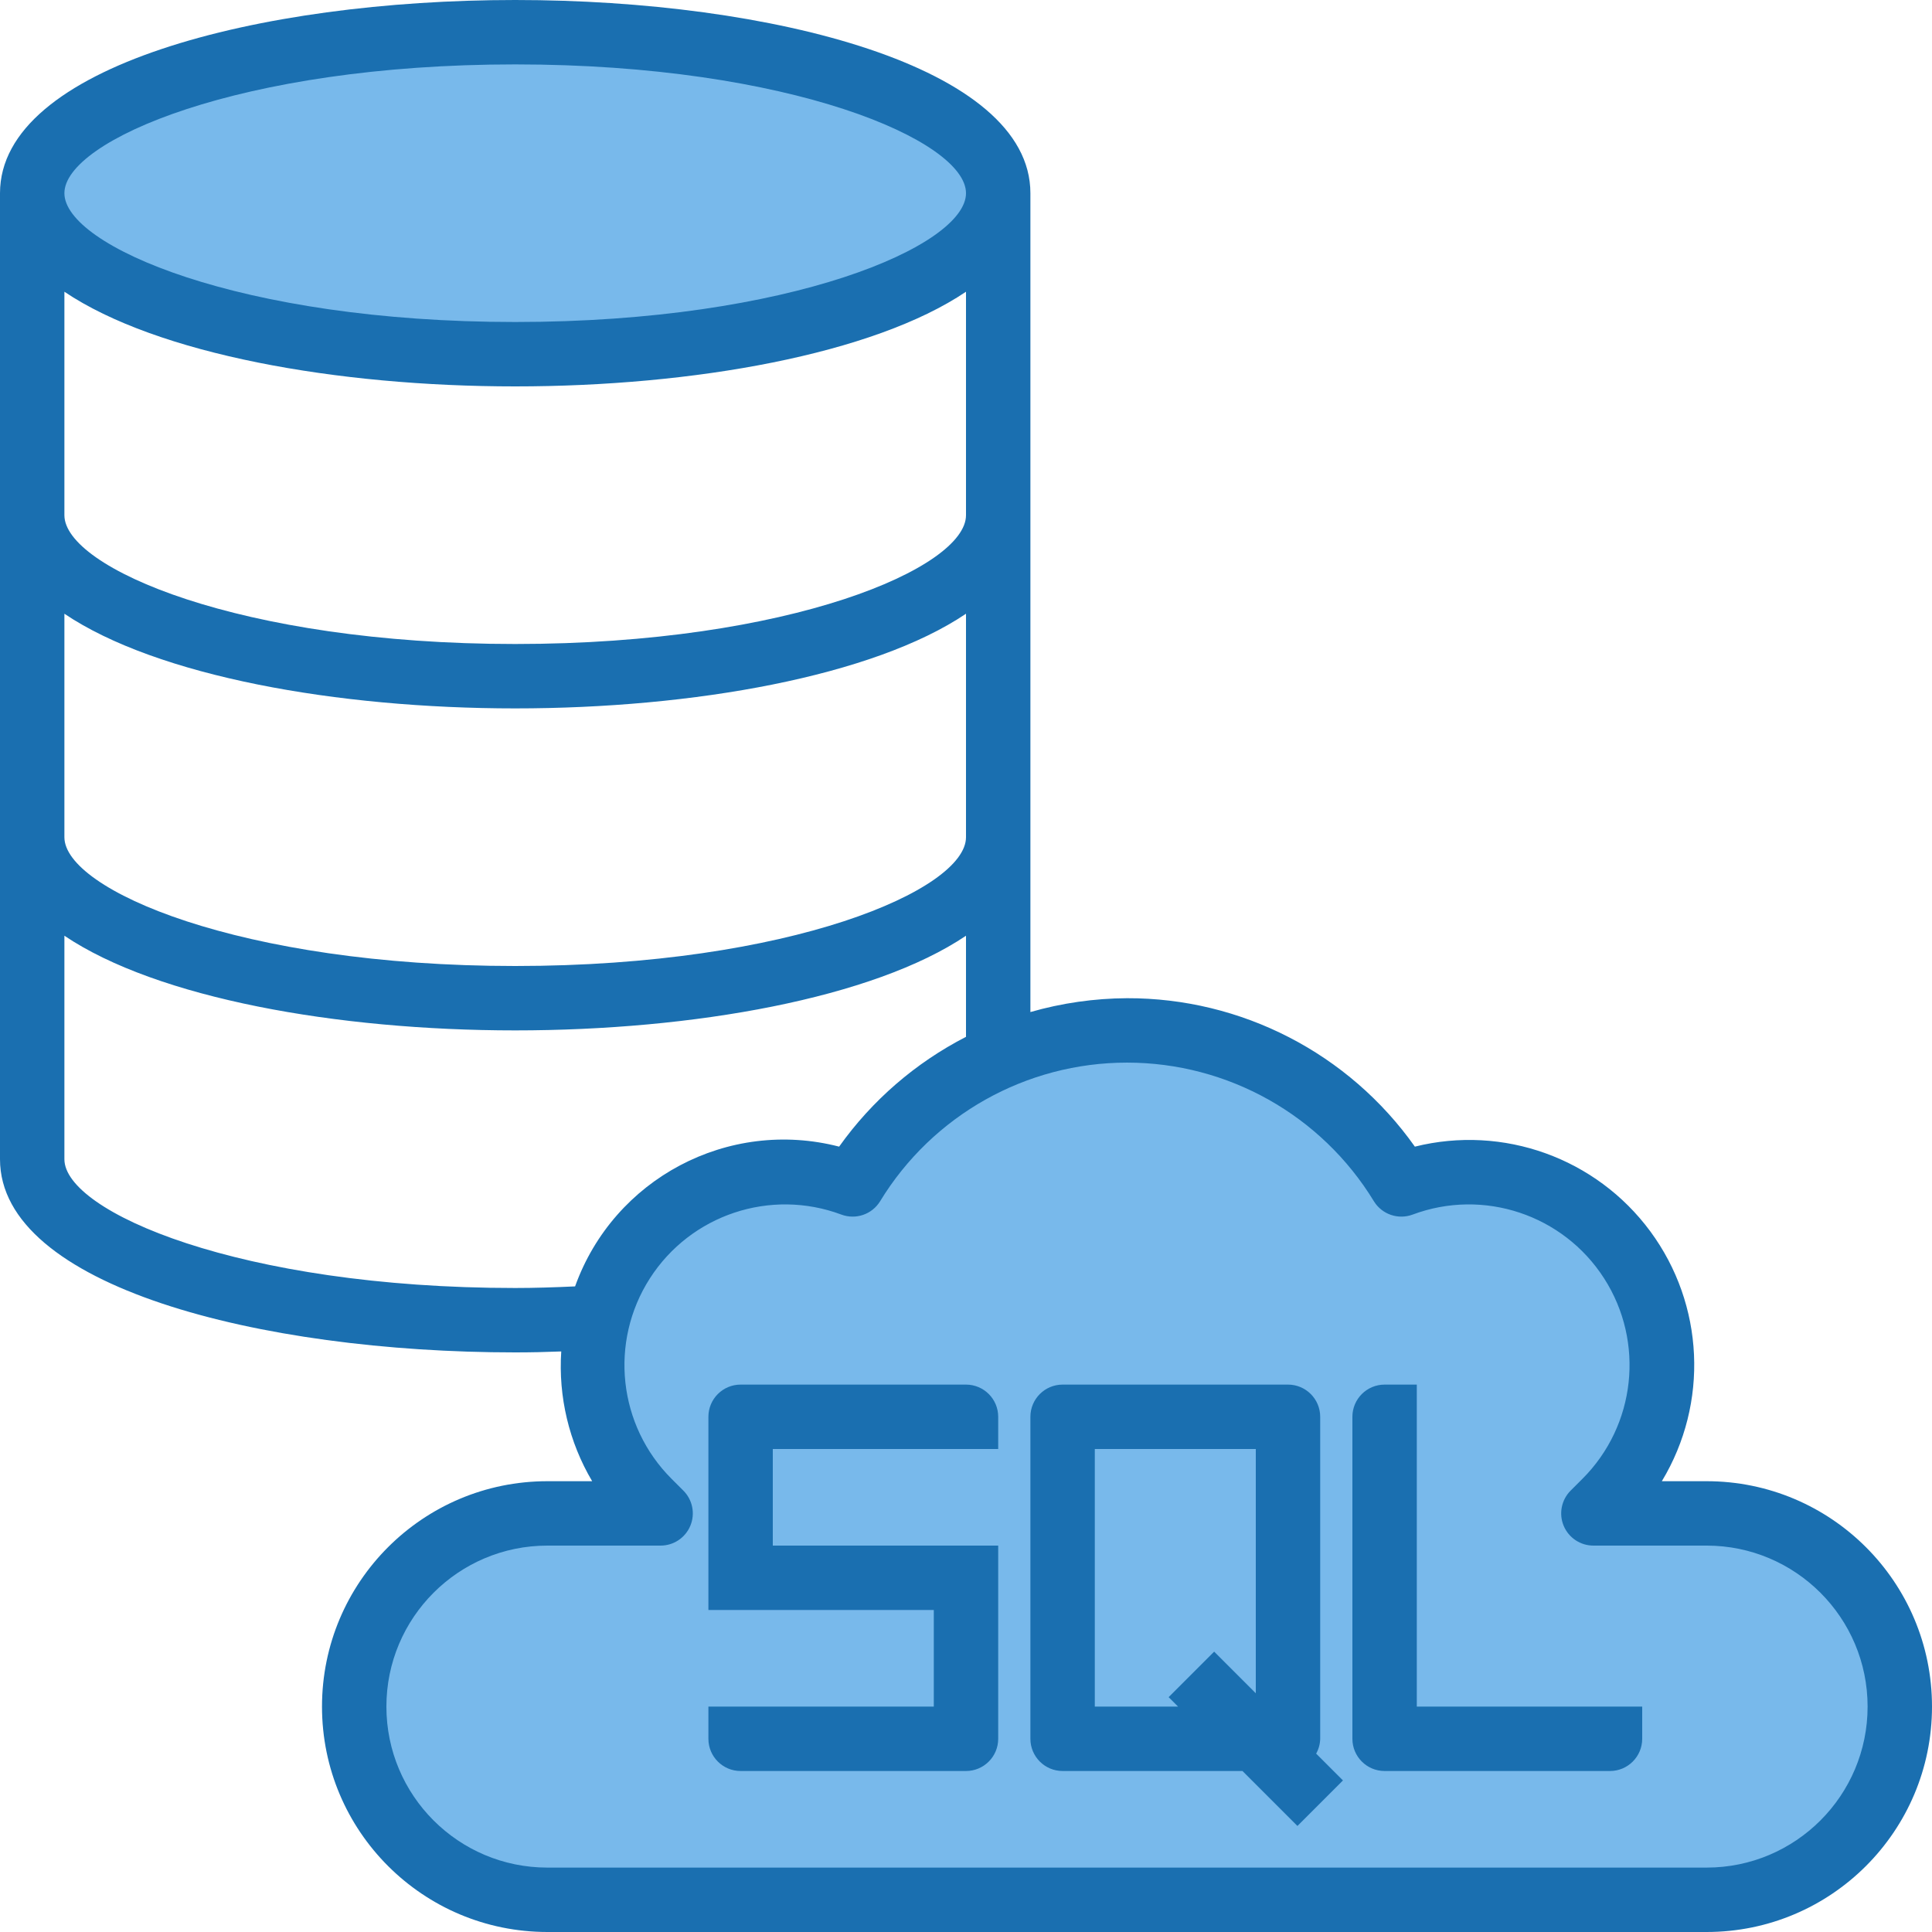
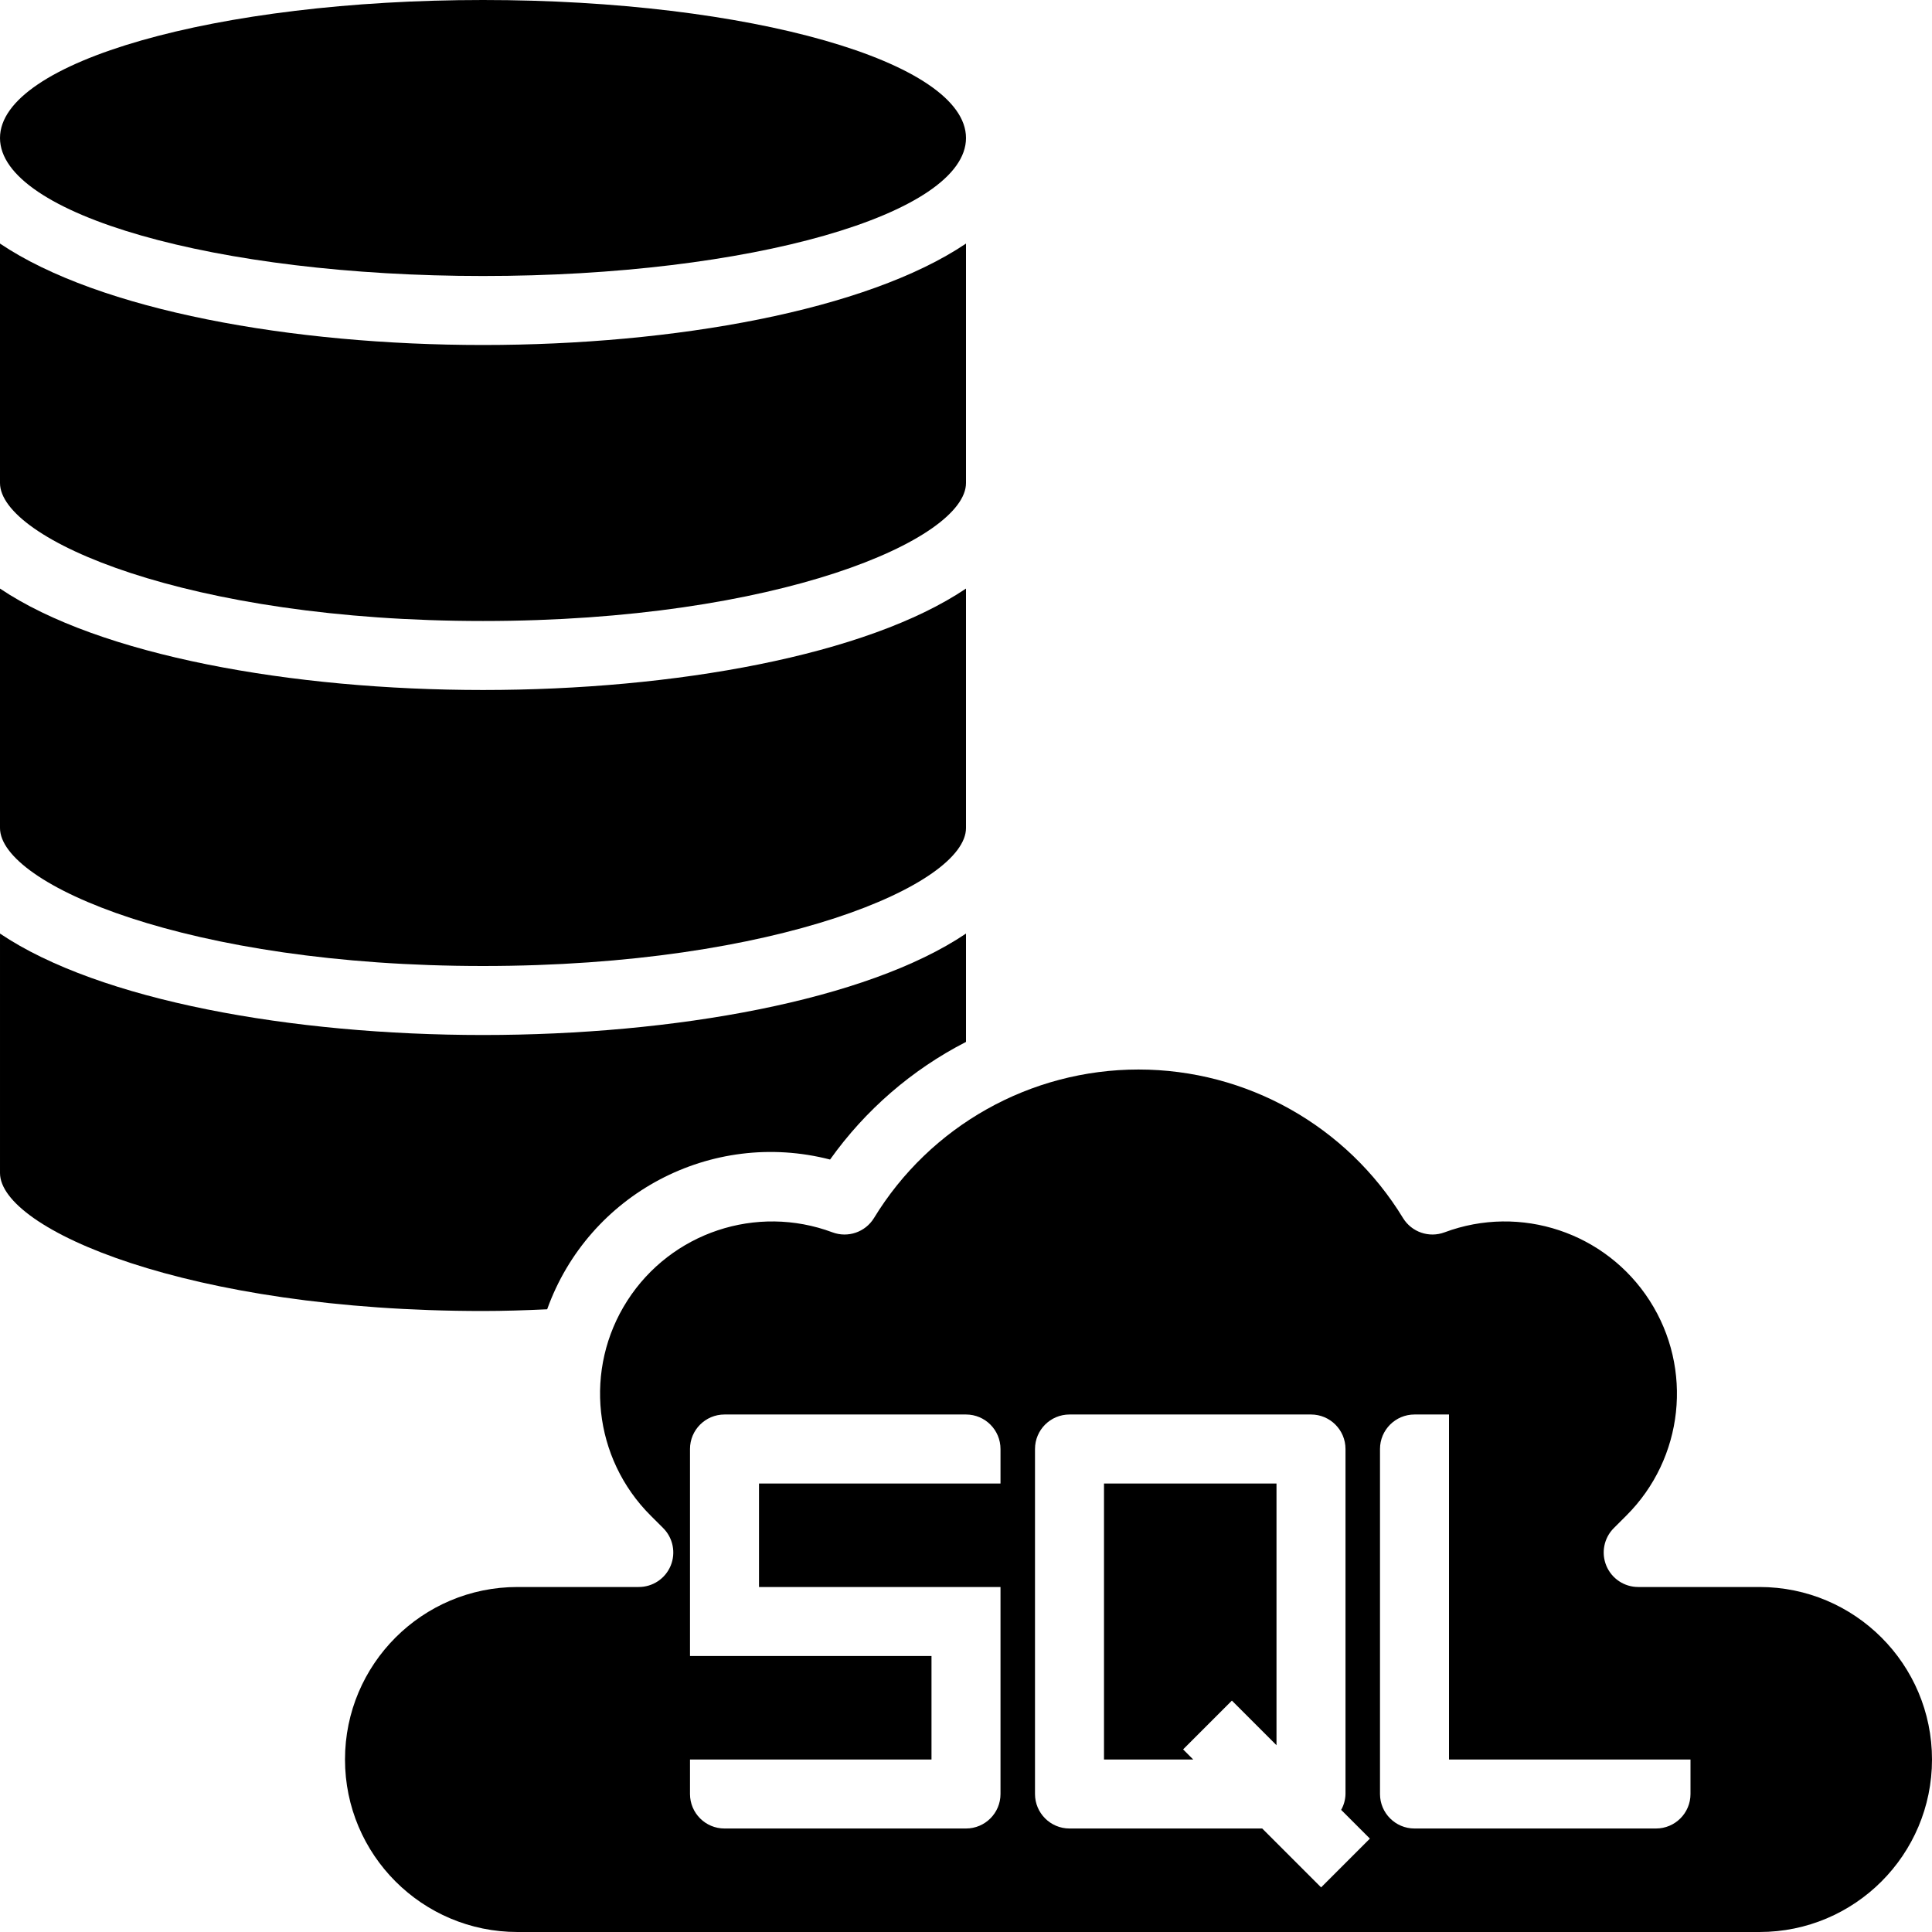
- <svg xmlns="http://www.w3.org/2000/svg" height="480pt" viewBox="0 0 480 480" width="480pt">
-   <path d="m248 48c0-22.09-53.727-40-120-40s-120 17.91-120 40 53.727 40 120 40 120-17.91 120-40zm0 0" fill="#78b9eb" />
-   <path d="m424 376h-28.121l2.914-2.91c15.984-15.934 18.691-40.863 6.492-59.852-12.199-18.992-35.996-26.898-57.133-18.98-20.746-34.152-63.602-47.617-100.152-31.473-14.969 6.57-27.582 17.551-36.152 31.473-21.137-7.918-44.934-.012-57.133 18.98-12.199 18.988-9.492 43.918 6.492 59.852l2.914 2.91h-28.121c-26.508 0-48 21.492-48 48s21.492 48 48 48h288c26.508 0 48-21.492 48-48s-21.492-48-48-48zm-184-16v-8h-56v40h56v40h-56 56v-40h-56v-40h56zm72 72h-48v-80h56v80h-8l16 16zm88 0h-56v-80 80zm0 0" fill="#78b9eb" />
-   <path d="m320 352h-56v80h48l-16-16 16 16h8zm0 0" fill="#78b9eb" />
-   <g fill="#1a6fb0">
-     <path d="m352 344h-8c-4.418 0-8 3.582-8 8v80c0 4.418 3.582 8 8 8h56c4.418 0 8-3.582 8-8v-8h-56zm0 0" />
-     <path d="m328 432v-80c0-4.418-3.582-8-8-8h-56c-4.418 0-8 3.582-8 8v80c0 4.418 3.582 8 8 8h44.688l13.656 13.656 11.312-11.312-6.664-6.664c.637-1.125.98-2.387 1.008-3.68zm-56-8v-64h40v60.688l-10.344-10.344-11.312 11.312 2.344 2.344zm0 0" />
-     <path d="m240 344h-56c-4.418 0-8 3.582-8 8v48h56v24h-56v8c0 4.418 3.582 8 8 8h56c4.418 0 8-3.582 8-8v-48h-56v-24h56v-8c0-4.418-3.582-8-8-8zm0 0" />
-     <path d="m424 368h-11.121c11.699-19.367 10.562-43.879-2.875-62.086-13.441-18.203-36.527-26.508-58.484-21.035-16.414-23.199-43.098-36.957-71.52-36.879-8.121.043-16.195 1.203-24 3.441v-203.441c0-31.52-64.398-48-128-48s-128 16.48-128 48v240c0 31.52 64.398 48 128 48 3.762 0 7.52-.078 11.441-.238-.746 11.273 1.93 22.512 7.68 32.238h-11.121c-30.93 0-56 25.07-56 56s25.07 56 56 56h288c30.93 0 56-25.07 56-56s-25.07-56-56-56zm-296-352c68.398 0 112 18.961 112 32s-43.602 32-112 32-112-18.961-112-32 43.602-32 112-32zm-112 56.48c23.039 15.52 67.68 23.52 112 23.52s88.961-8 112-23.52v55.52c0 13.039-43.602 32-112 32s-112-18.961-112-32zm0 80c23.039 15.52 67.68 23.52 112 23.52s88.961-8 112-23.52v55.52c0 13.039-43.602 32-112 32s-112-18.961-112-32zm126.879 167.121c-5.117.238-10.078.398-14.879.398-68.398 0-112-18.961-112-32v-55.52c23.039 15.52 67.68 23.52 112 23.52s88.961-8 112-23.52v25.121c-12.539 6.438-23.348 15.793-31.52 27.277-27.555-7.109-55.984 7.941-65.602 34.723zm281.121 144.398h-288c-22.09 0-40-17.91-40-40s17.91-40 40-40h28.078c3.254.02 6.191-1.93 7.438-4.934 1.246-3 .551-6.457-1.754-8.746l-2.883-2.879c-13.309-13.273-15.562-34.027-5.41-49.844 10.156-15.816 29.965-22.414 47.57-15.836 3.574 1.332 7.594-.039 9.602-3.281 13.035-21.41 36.293-34.477 61.359-34.477s48.324 13.066 61.359 34.477c2.008 3.242 6.027 4.613 9.602 3.281 17.605-6.578 37.414.02 47.57 15.836 10.152 15.816 7.898 36.57-5.41 49.844l-2.883 2.879c-2.305 2.289-3 5.746-1.754 8.746 1.246 3.004 4.184 4.953 7.438 4.934h28.078c22.09 0 40 17.91 40 40s-17.91 40-40 40zm0 0" />
-   </g>
+ <svg xmlns="http://www.w3.org/2000/svg" height="448pt" viewBox="0 0 448 448" width="448pt">
+   <path d="m112 144c68.398 0 112-18.961 112-32v-55.52c-23.039 15.52-67.68 23.52-112 23.52s-88.961-8-112-23.52v55.52c0 13.039 43.602 32 112 32zm0 0" />
+   <path d="m224 32c0-17.672-50.145-32-112-32s-112 14.328-112 32 50.145 32 112 32 112-14.328 112-32zm0 0" />
+   <path d="m112 224c68.398 0 112-18.961 112-32v-55.52c-23.039 15.52-67.68 23.52-112 23.52s-88.961-8-112-23.52v55.52c0 13.039 43.602 32 112 32zm0 0" />
+   <path d="m256 408h20.688l-2.344-2.344 11.312-11.312 10.344 10.344v-60.688h-40zm0 0" />
+   <path d="m408 368h-28.078c-3.254.02-6.191-1.93-7.438-4.934-1.246-3-.551-6.457 1.754-8.746l2.883-2.879c13.309-13.273 15.562-34.027 5.41-49.844-10.156-15.816-29.965-22.414-47.57-15.836-3.574 1.332-7.594-.039-9.602-3.281-13.035-21.41-36.293-34.477-61.359-34.477s-48.324 13.066-61.359 34.477c-2.008 3.242-6.027 4.613-9.602 3.281-17.605-6.578-37.414.02-47.57 15.836-10.152 15.816-7.898 36.57 5.41 49.844l2.883 2.879c2.305 2.289 3 5.746 1.754 8.746-1.246 3.004-4.184 4.953-7.438 4.934h-28.078c-22.09 0-40 17.91-40 40s17.91 40 40 40h288c22.09 0 40-17.91 40-40s-17.91-40-40-40zm-176-24h-56v24h56v48c0 4.418-3.582 8-8 8h-56c-4.418 0-8-3.582-8-8v-8h56v-24h-56v-48c0-4.418 3.582-8 8-8h56c4.418 0 8 3.582 8 8zm74.344 93.656-13.656-13.656h-44.688c-4.418 0-8-3.582-8-8v-80c0-4.418 3.582-8 8-8h56c4.418 0 8 3.582 8 8v80c-.027 1.293-.371 2.555-1.008 3.68l6.664 6.664zm85.656-21.656c0 4.418-3.582 8-8 8h-56c-4.418 0-8-3.582-8-8v-80c0-4.418 3.582-8 8-8h8v80h56zm0 0" />
+   <path d="m126.879 303.602c9.617-26.781 38.047-41.832 65.602-34.723 8.172-11.484 18.98-20.84 31.52-27.277v-25.121c-23.039 15.52-67.68 23.52-112 23.52s-88.961-8-112-23.52v55.52c0 13.039 43.602 32 112 32 4.801 0 9.762-.16 14.879-.398zm0 0" />
</svg>
